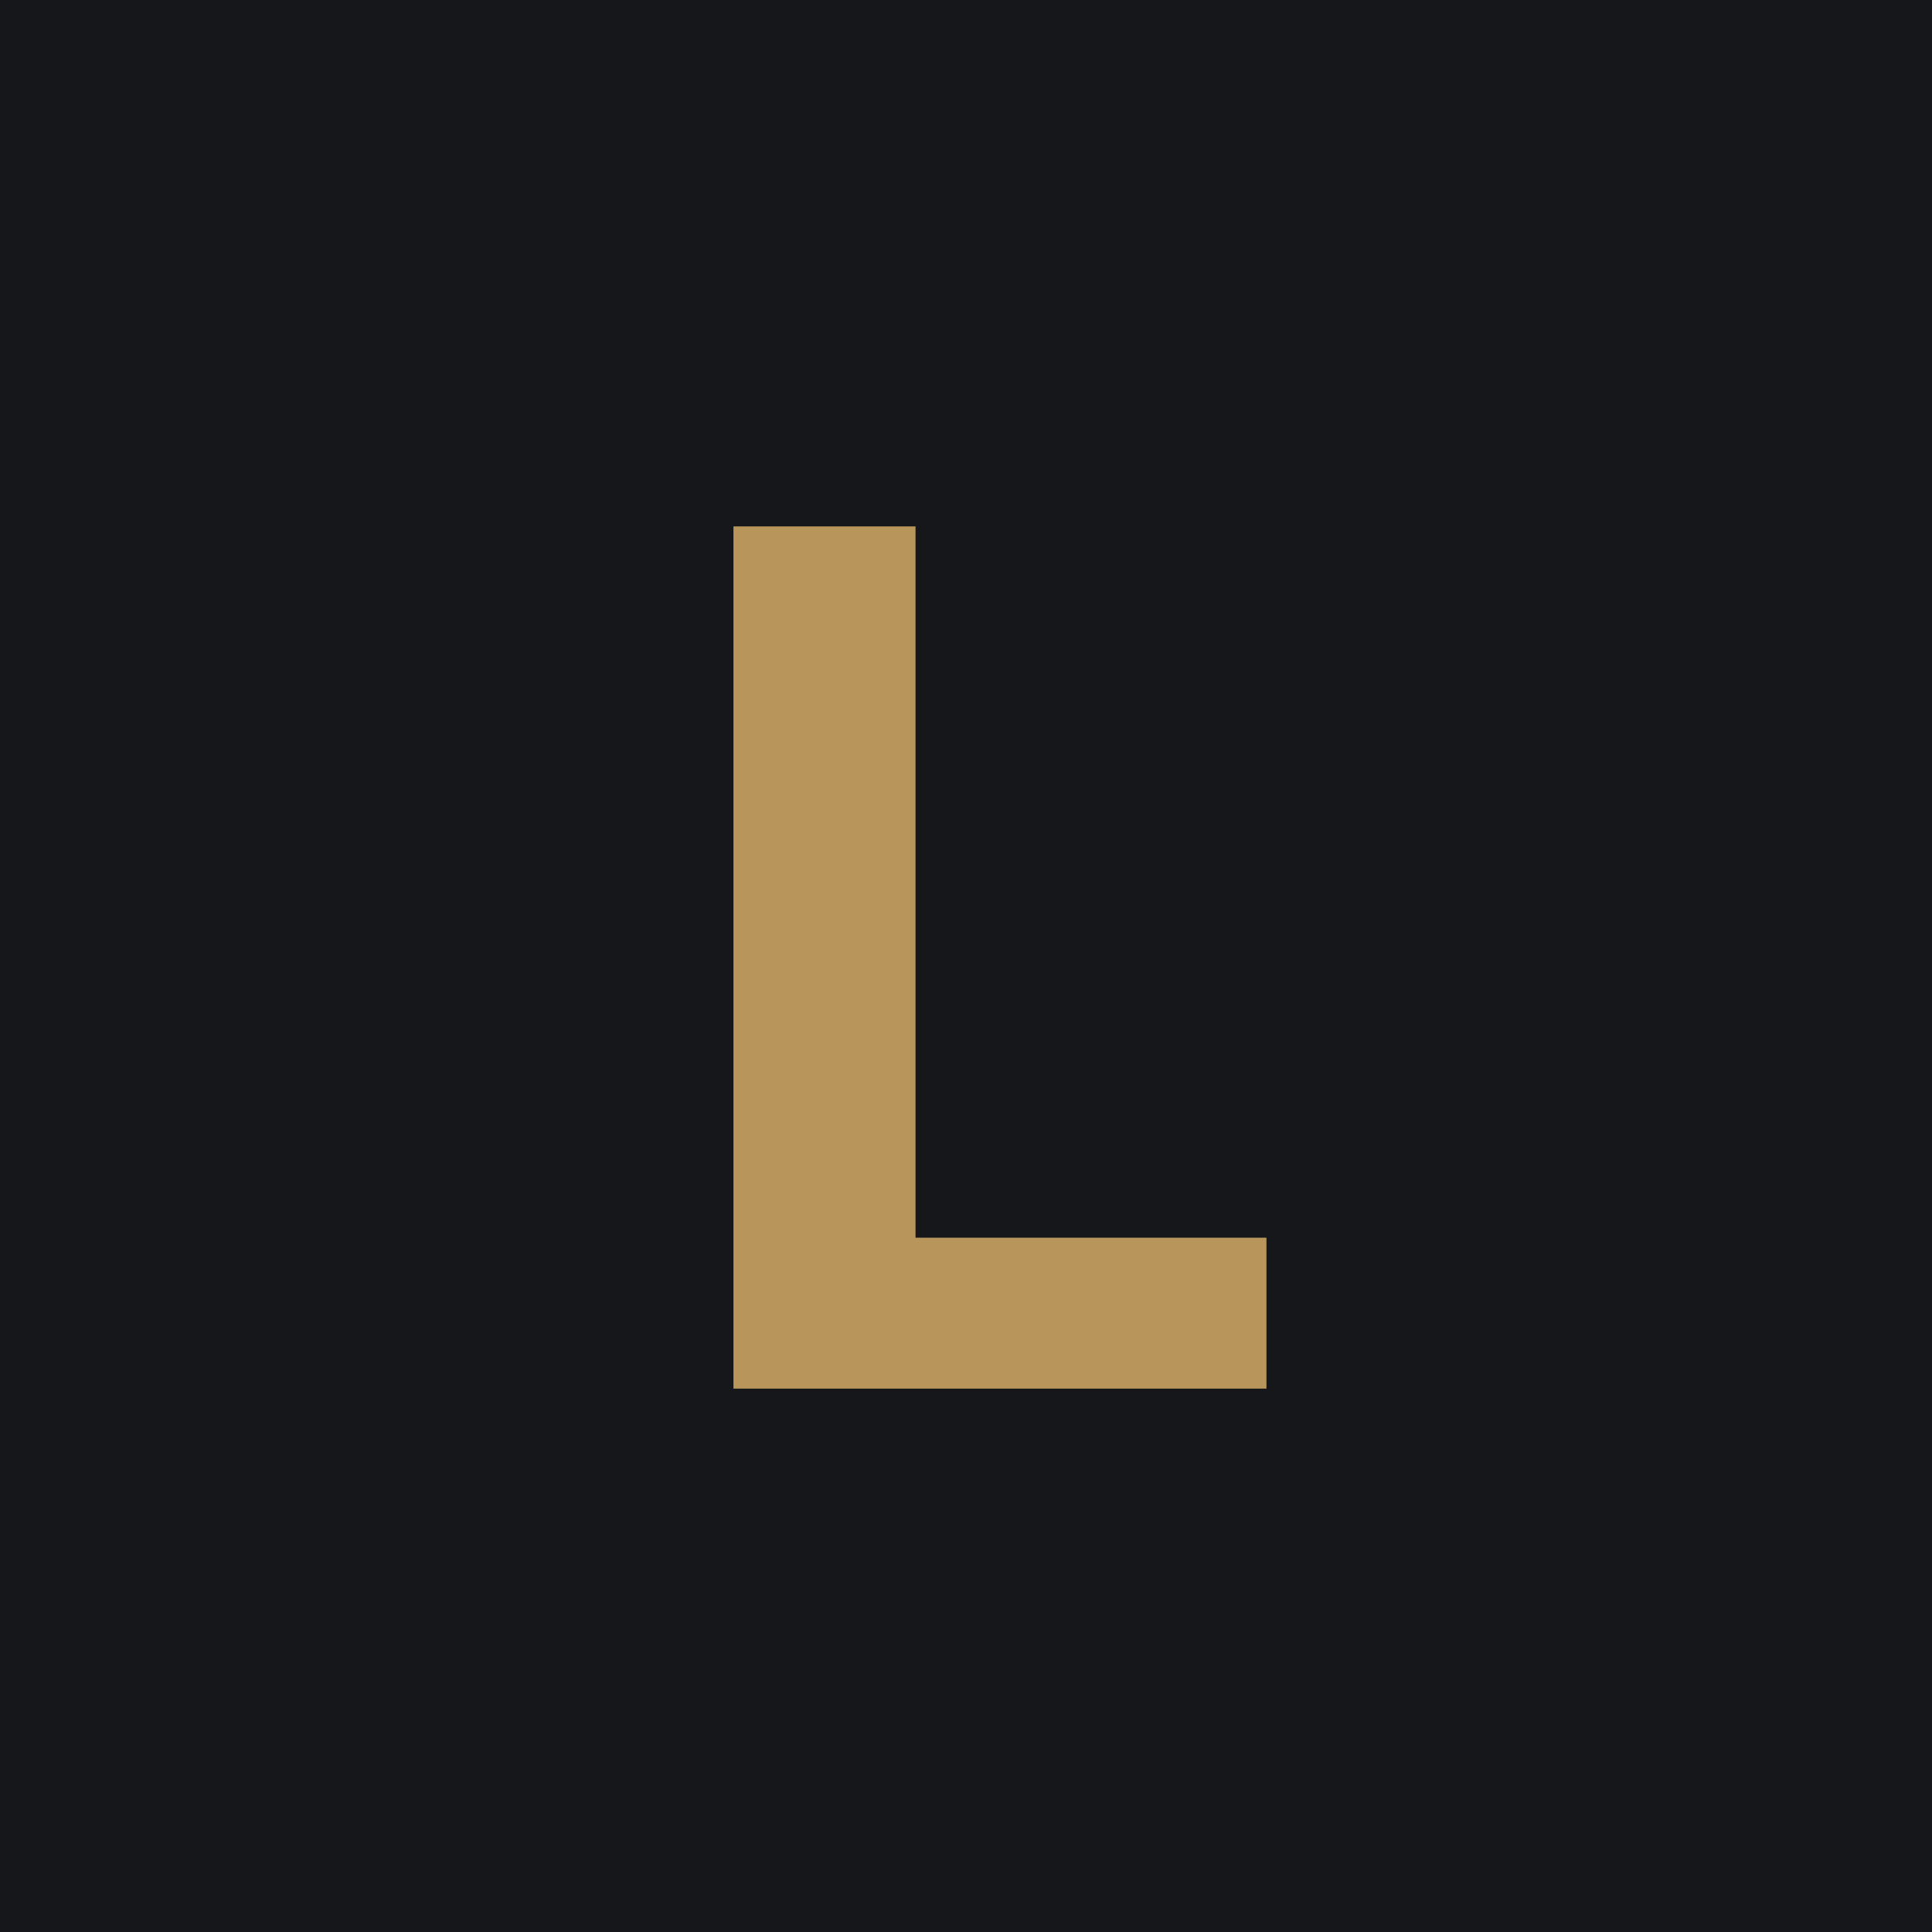
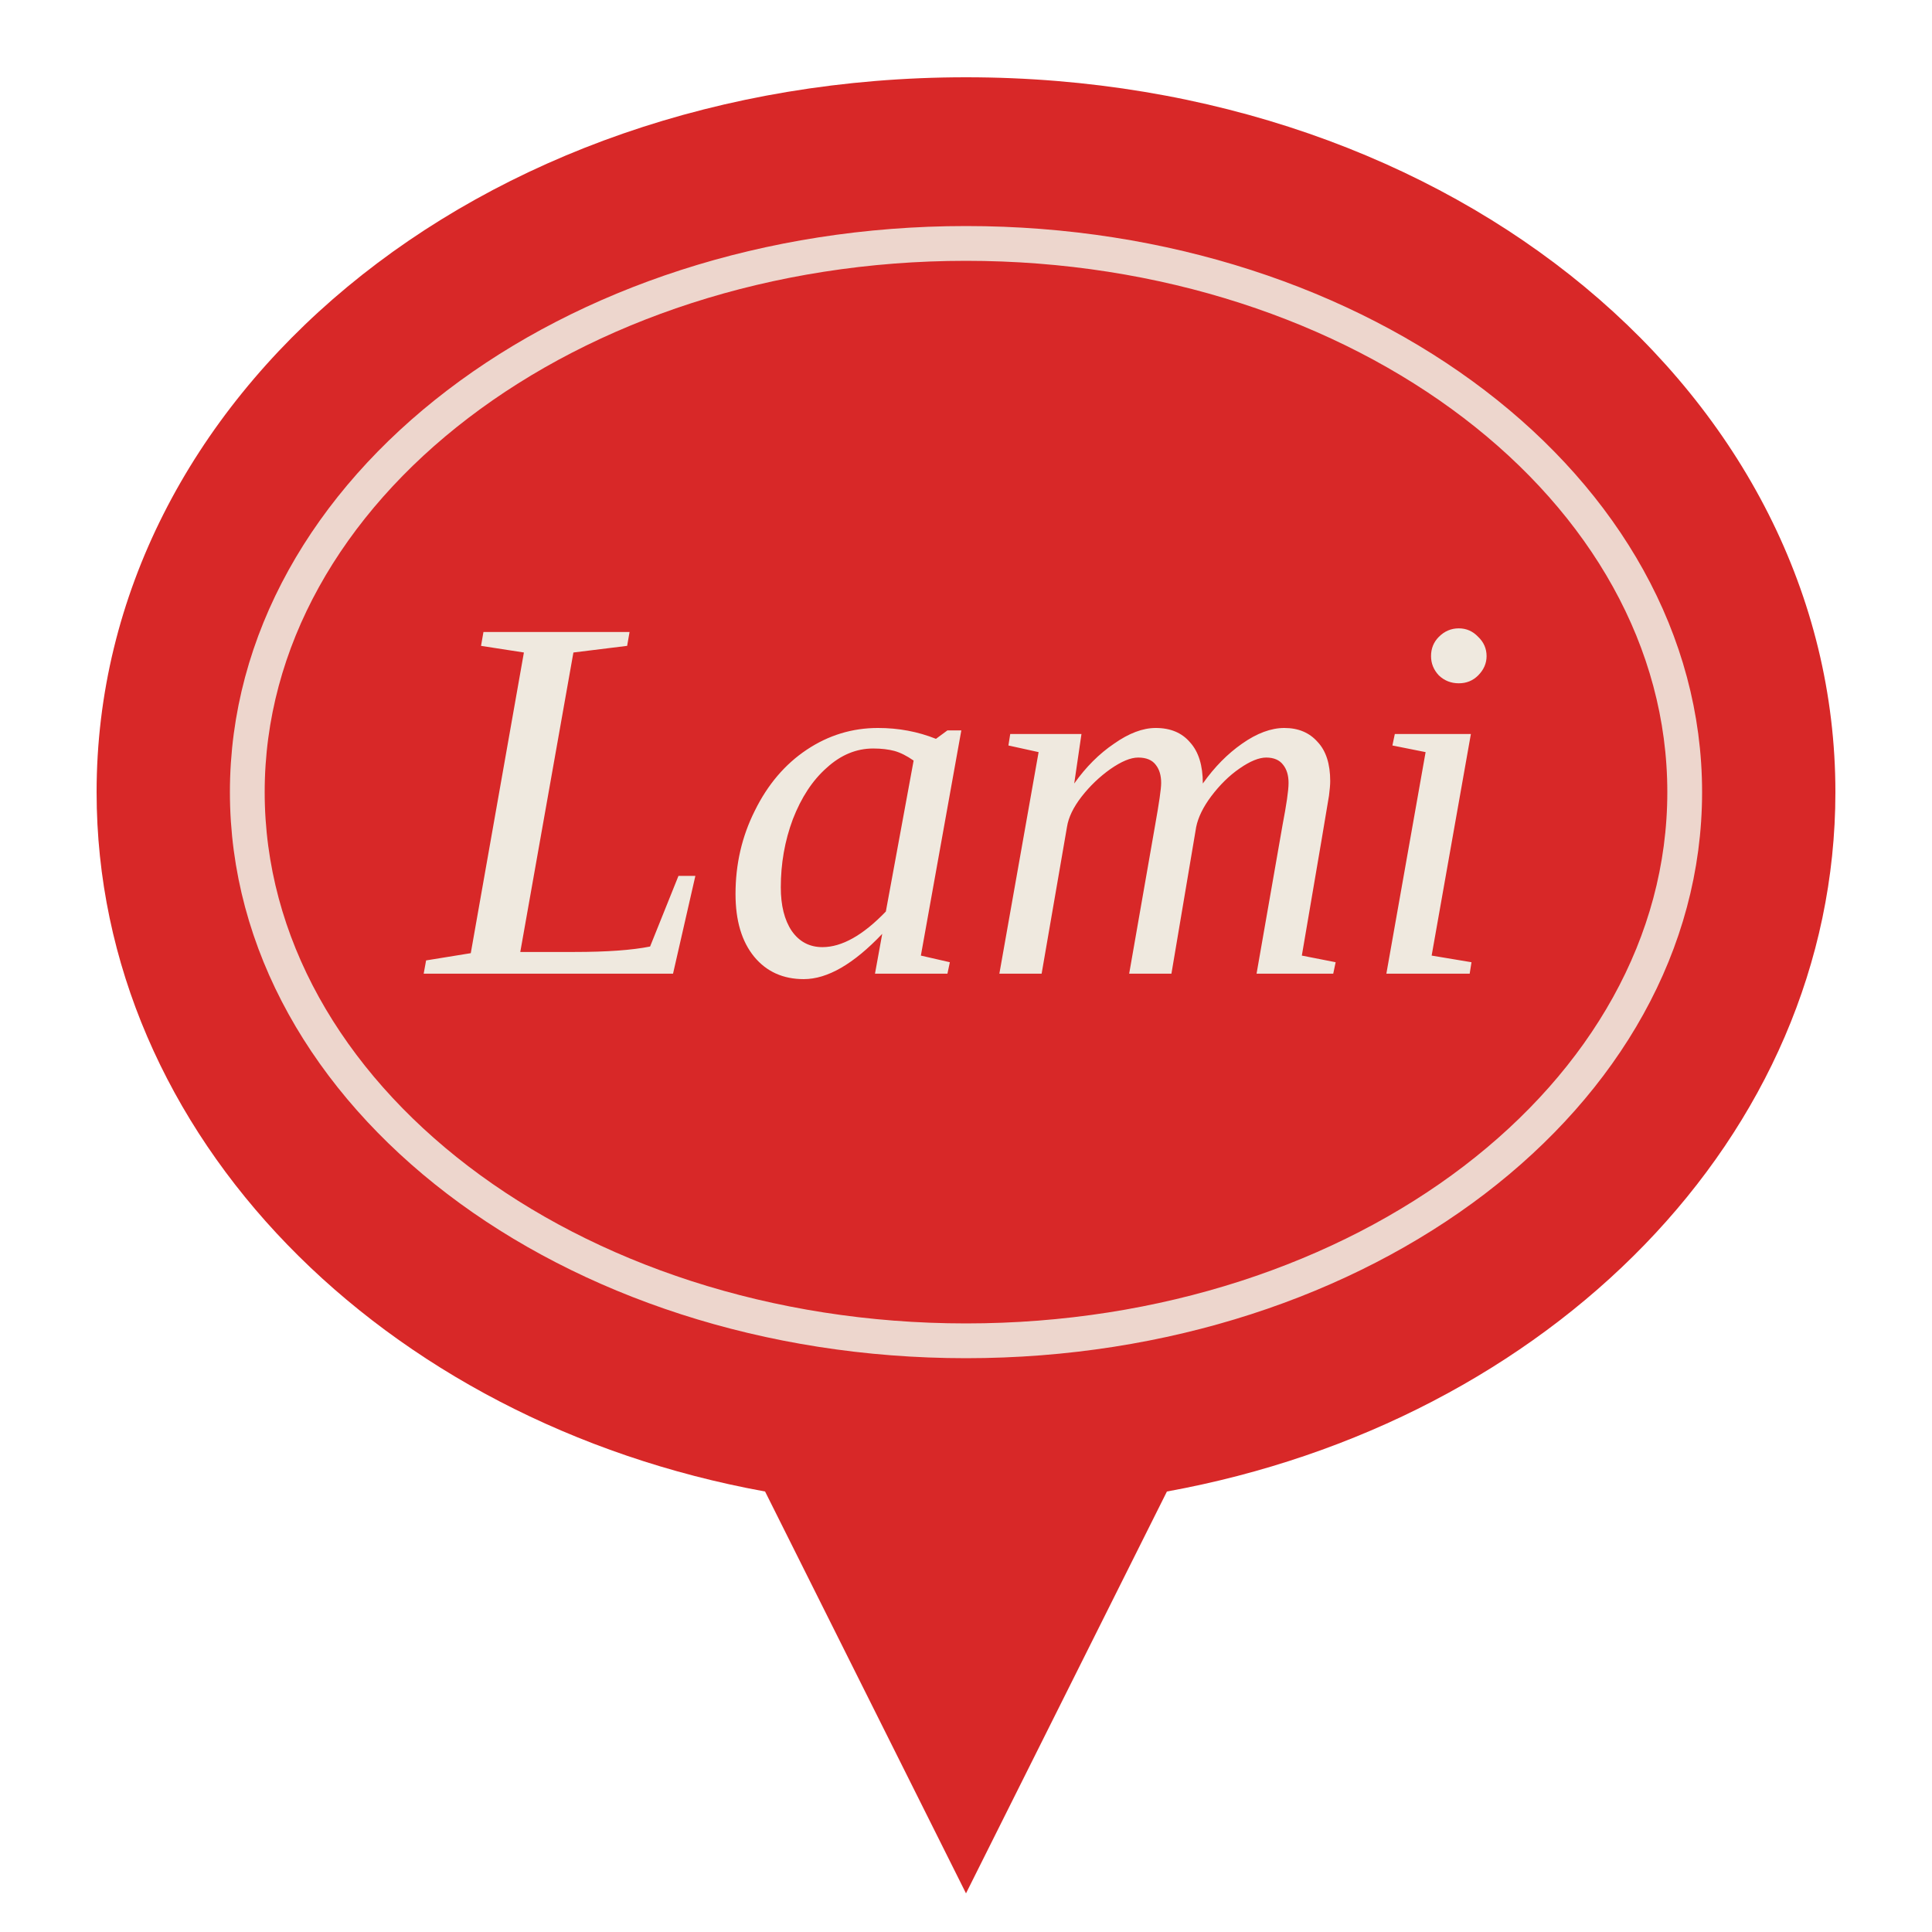
- <svg xmlns="http://www.w3.org/2000/svg" viewBox="0 0 32 32">
-   <rect width="32" height="32" fill="#16171A" />
-   <text x="16" y="23" text-anchor="middle" font-family="Arial Black, sans-serif" font-weight="900" font-size="20" fill="#B8955A">L</text>
+ <svg xmlns="http://www.w3.org/2000/svg" viewBox="-1 0 50 50">
+   <path d="M24 2C11.3 2 1.5 10.3 1.5 20.5c0 8.9 7.4 16.3 17.3 18.1L24 49l5.2-10.4C39.1 36.8 46.5 29.4 46.5 20.5 46.5 10.3 36.7 2 24 2Z" fill="#D82828" />
+   <ellipse cx="24" cy="20.5" rx="18.6" ry="14.2" fill="none" stroke="#EFE9DF" stroke-width="0.9" opacity="0.9" />
+   <text x="24" y="25.2" text-anchor="middle" fill="#EFE9DF" font-size="13.5" font-style="italic" font-family="Libre Baskerville, Georgia, Times New Roman, serif">Lami</text>
</svg>
